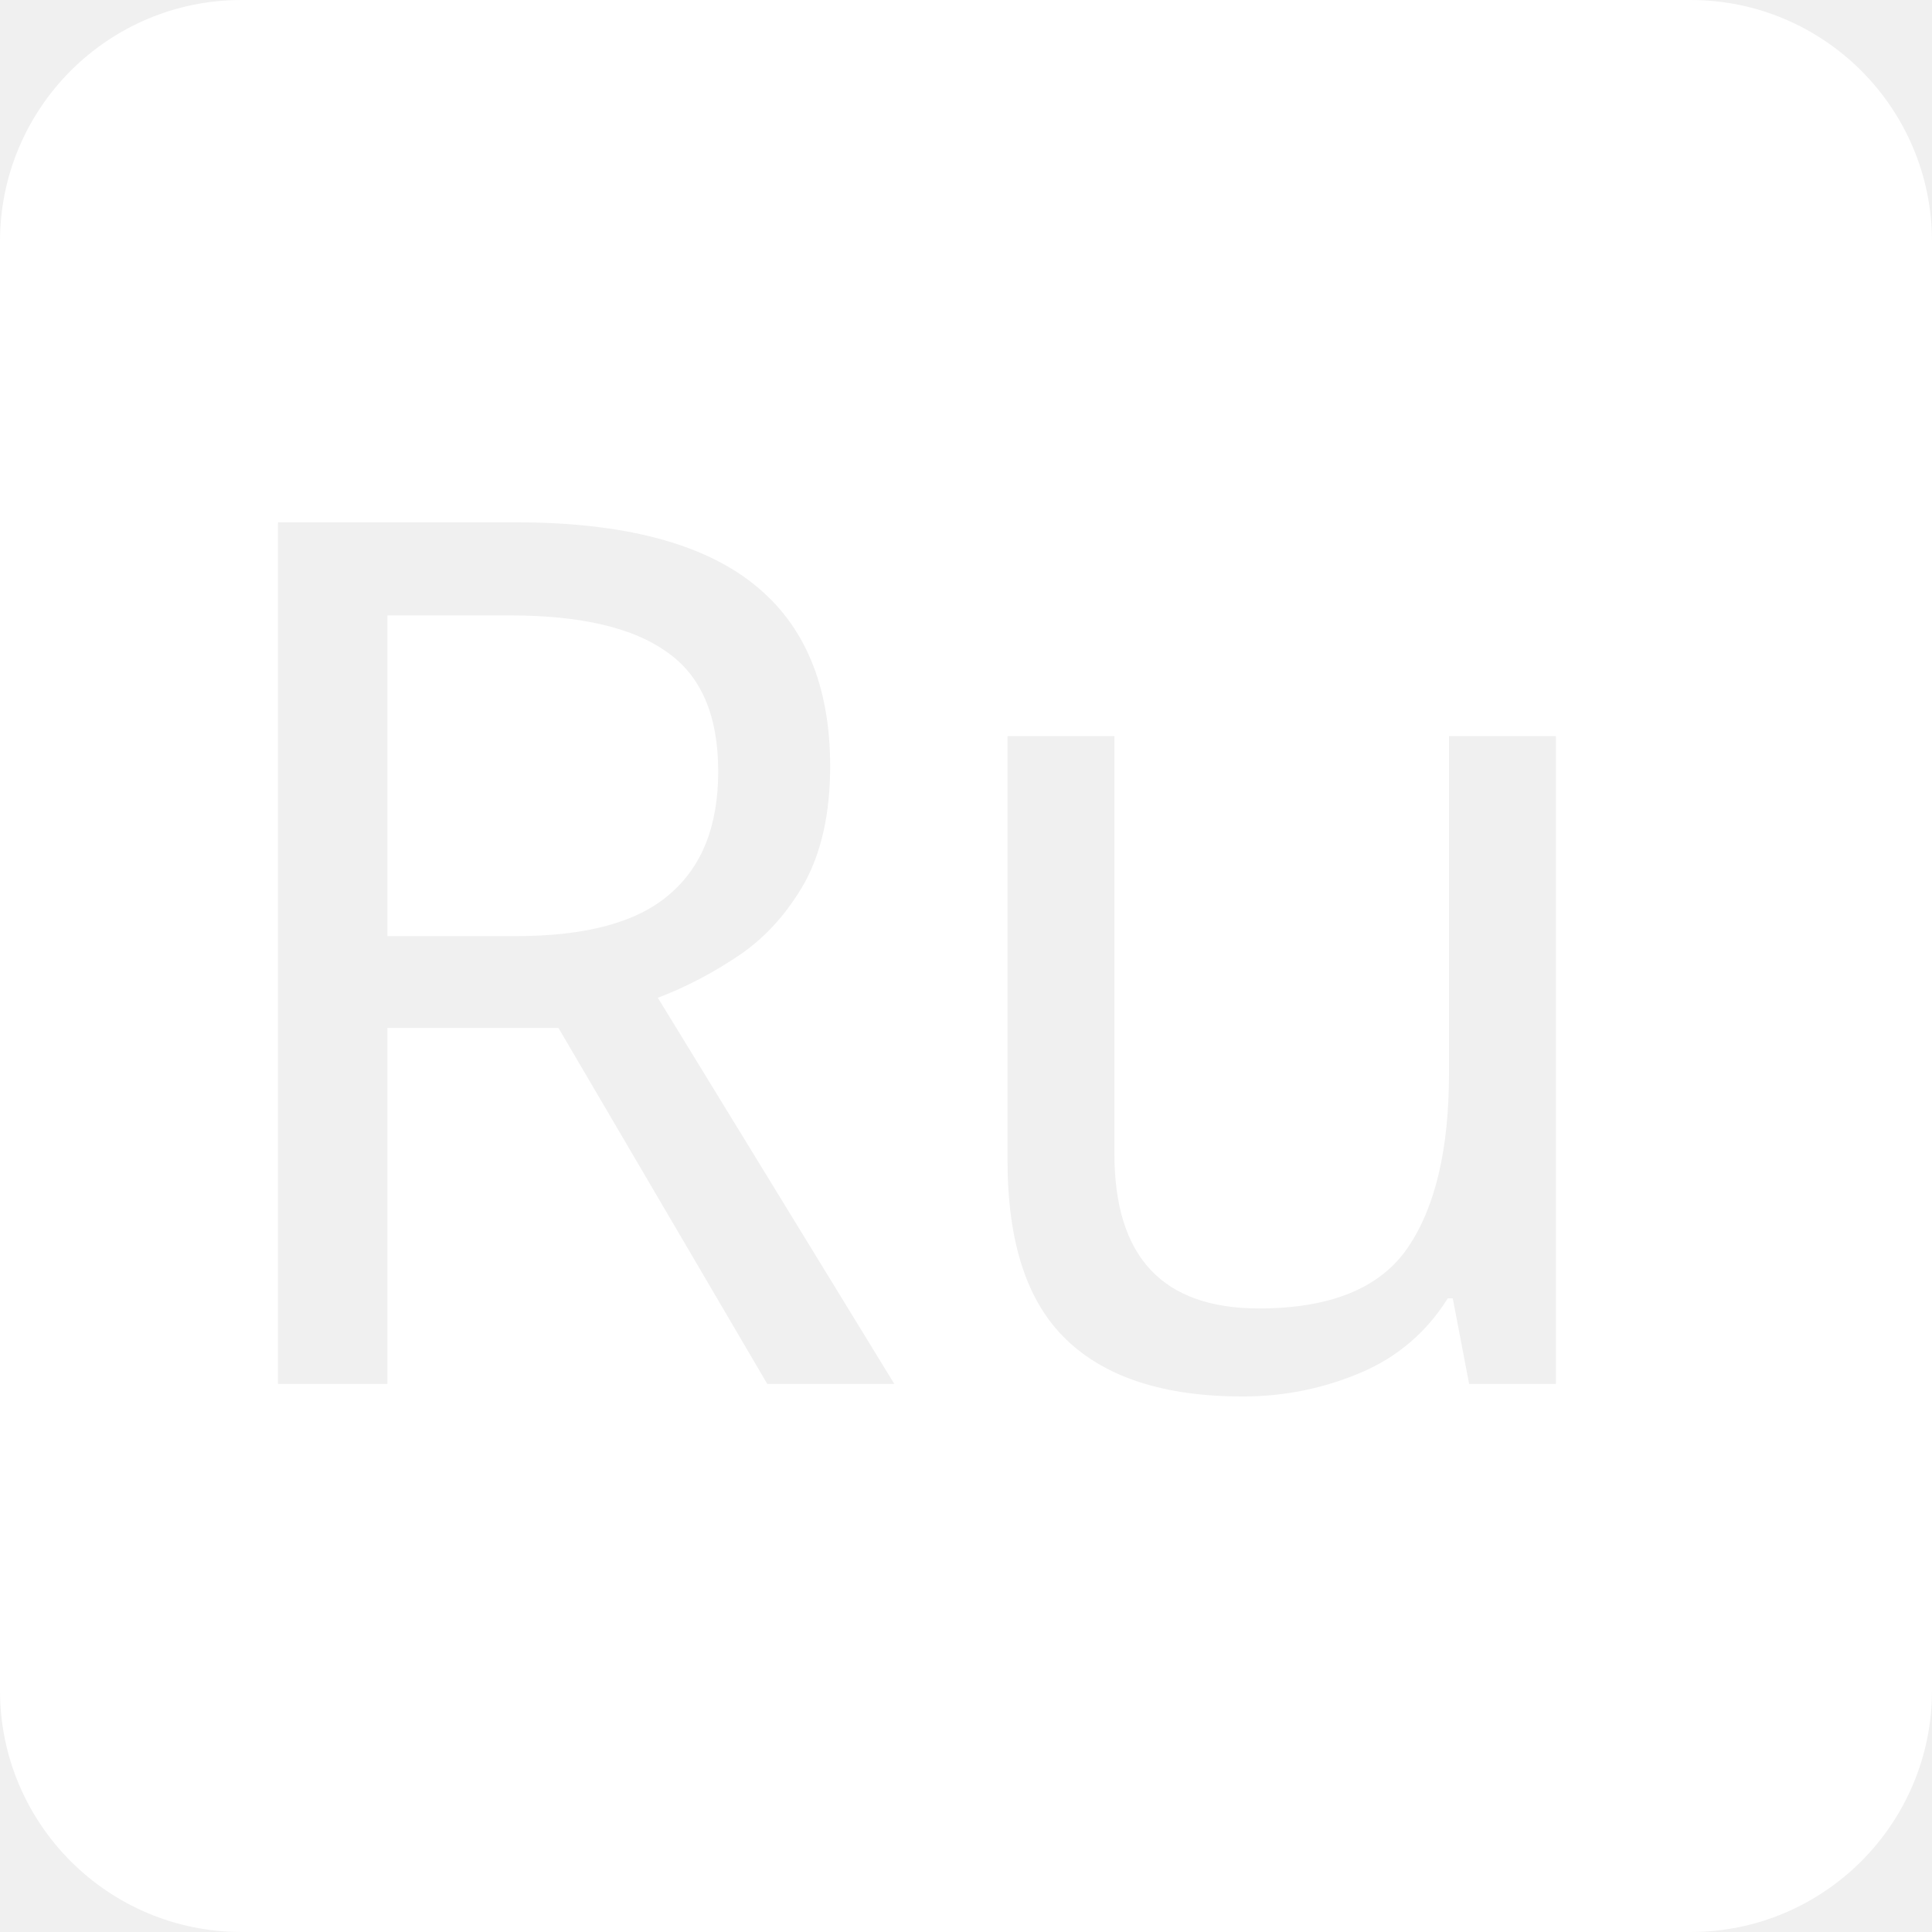
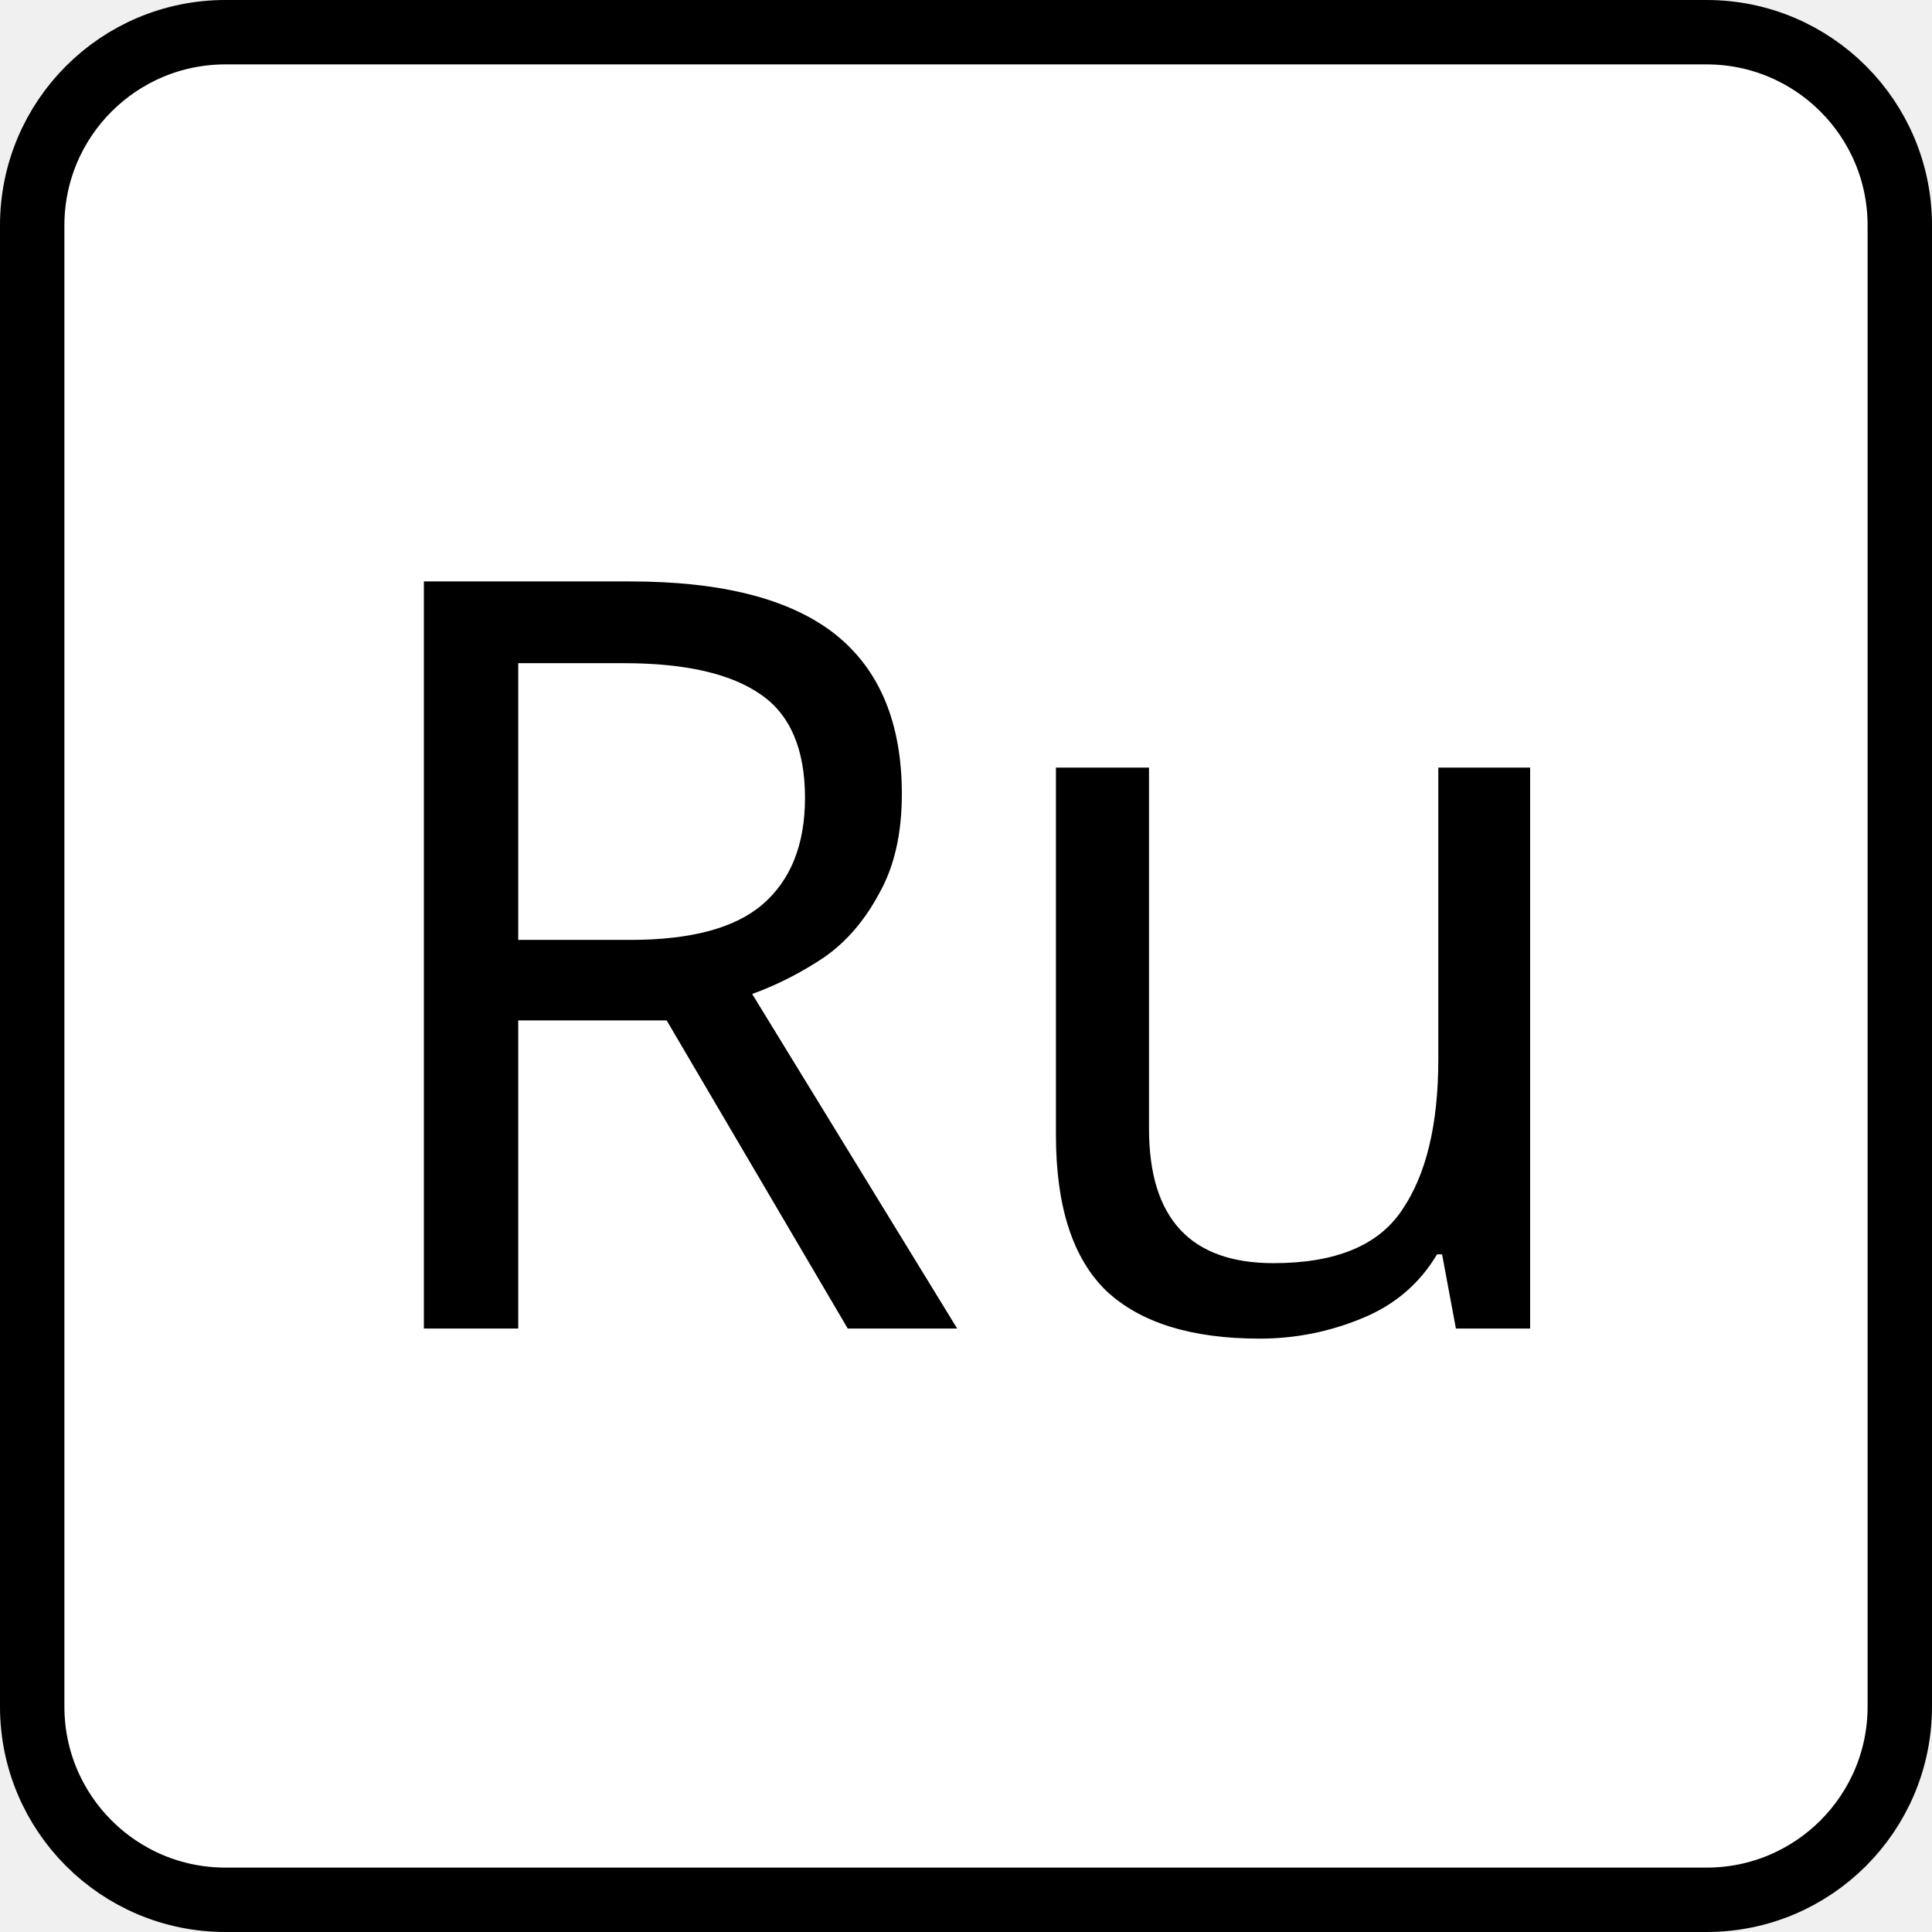
<svg version="1.1" width="24" height="24">
-   <defs>
-     <mask id="m">
-       <rect x="0" y="0" width="24" height="24" style="fill:white" />
-       <text x="2.0" y="17.193" style="font-family:Sans Regular;font-weight:500;font-size:15;fill:black">Ru</text>
-     </mask>
-   </defs>
-   <rect x="0.0" y="0.0" width="24" height="24" rx="3" mask="url(#m)" style="fill:#ffffff" />
+   <rect x="0.4" y="0.4" width="23.2" height="23.2" rx="2.4" style="stroke:black;stroke-width:0.8;fill:white;" />
+   <text x="4.0" y="16.501" style="font-family:Sans Regular;font-weight:500;font-size:13;fill:black">Ru</text>
</svg>
